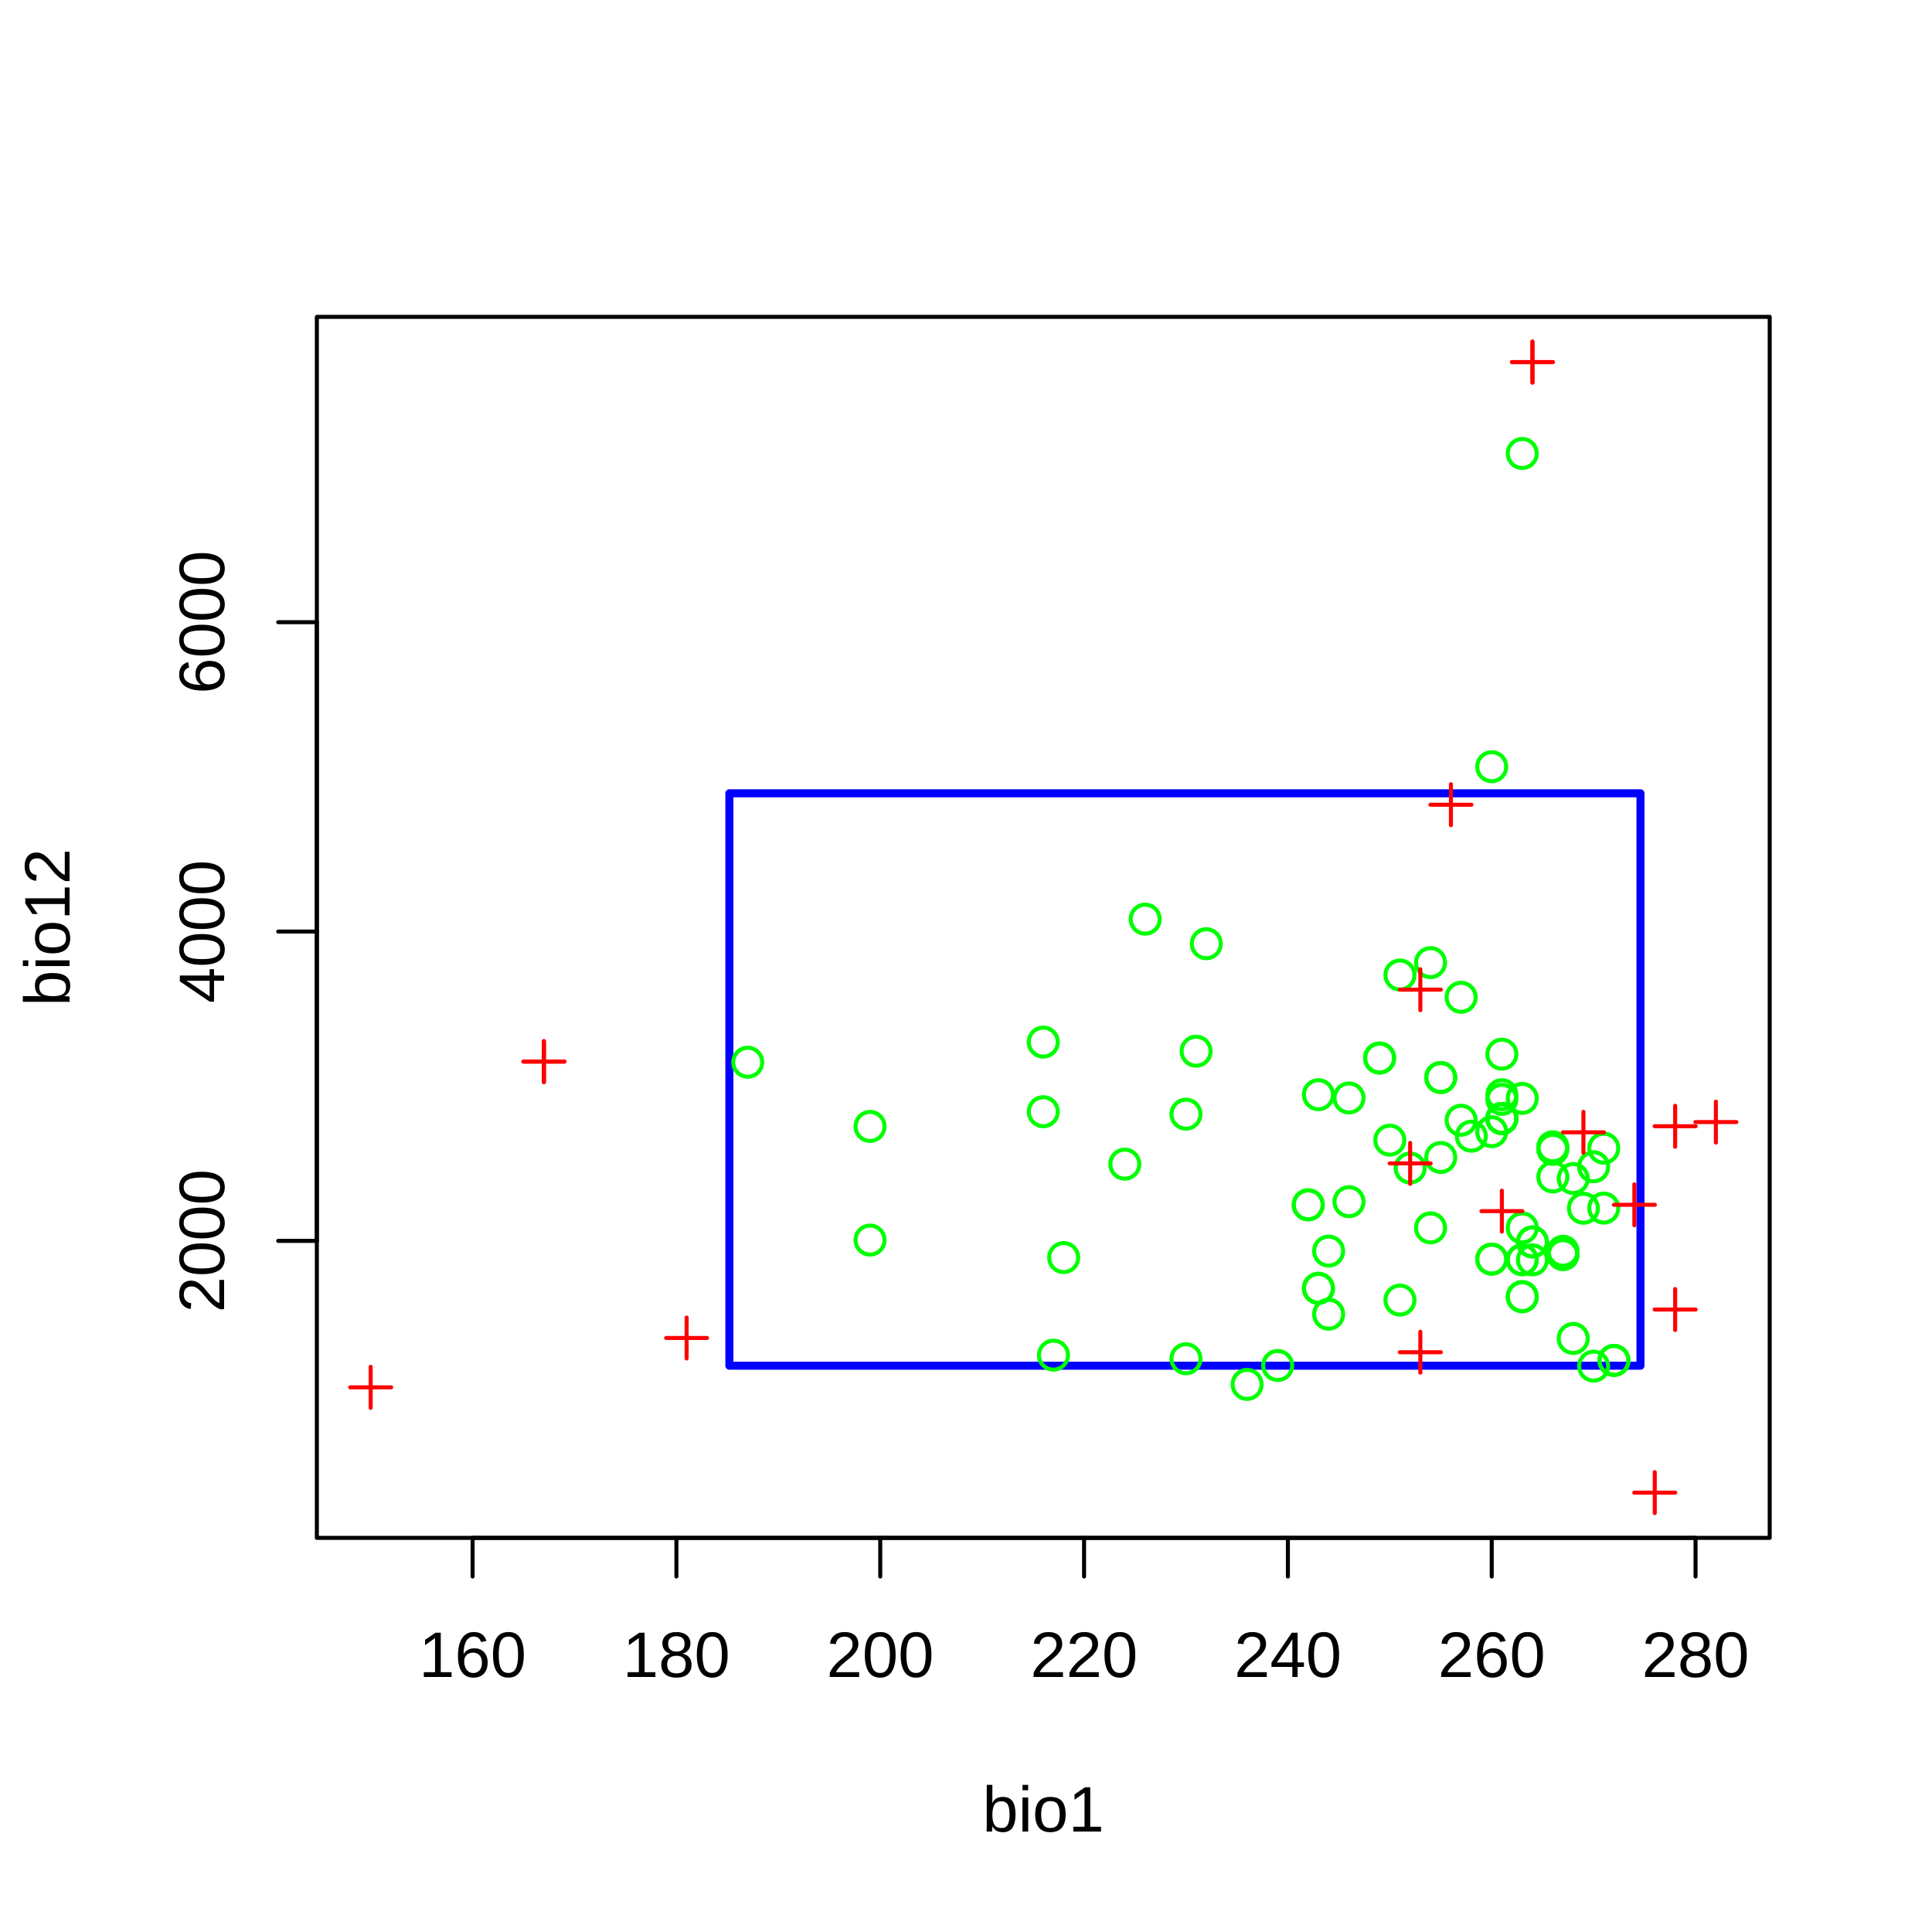
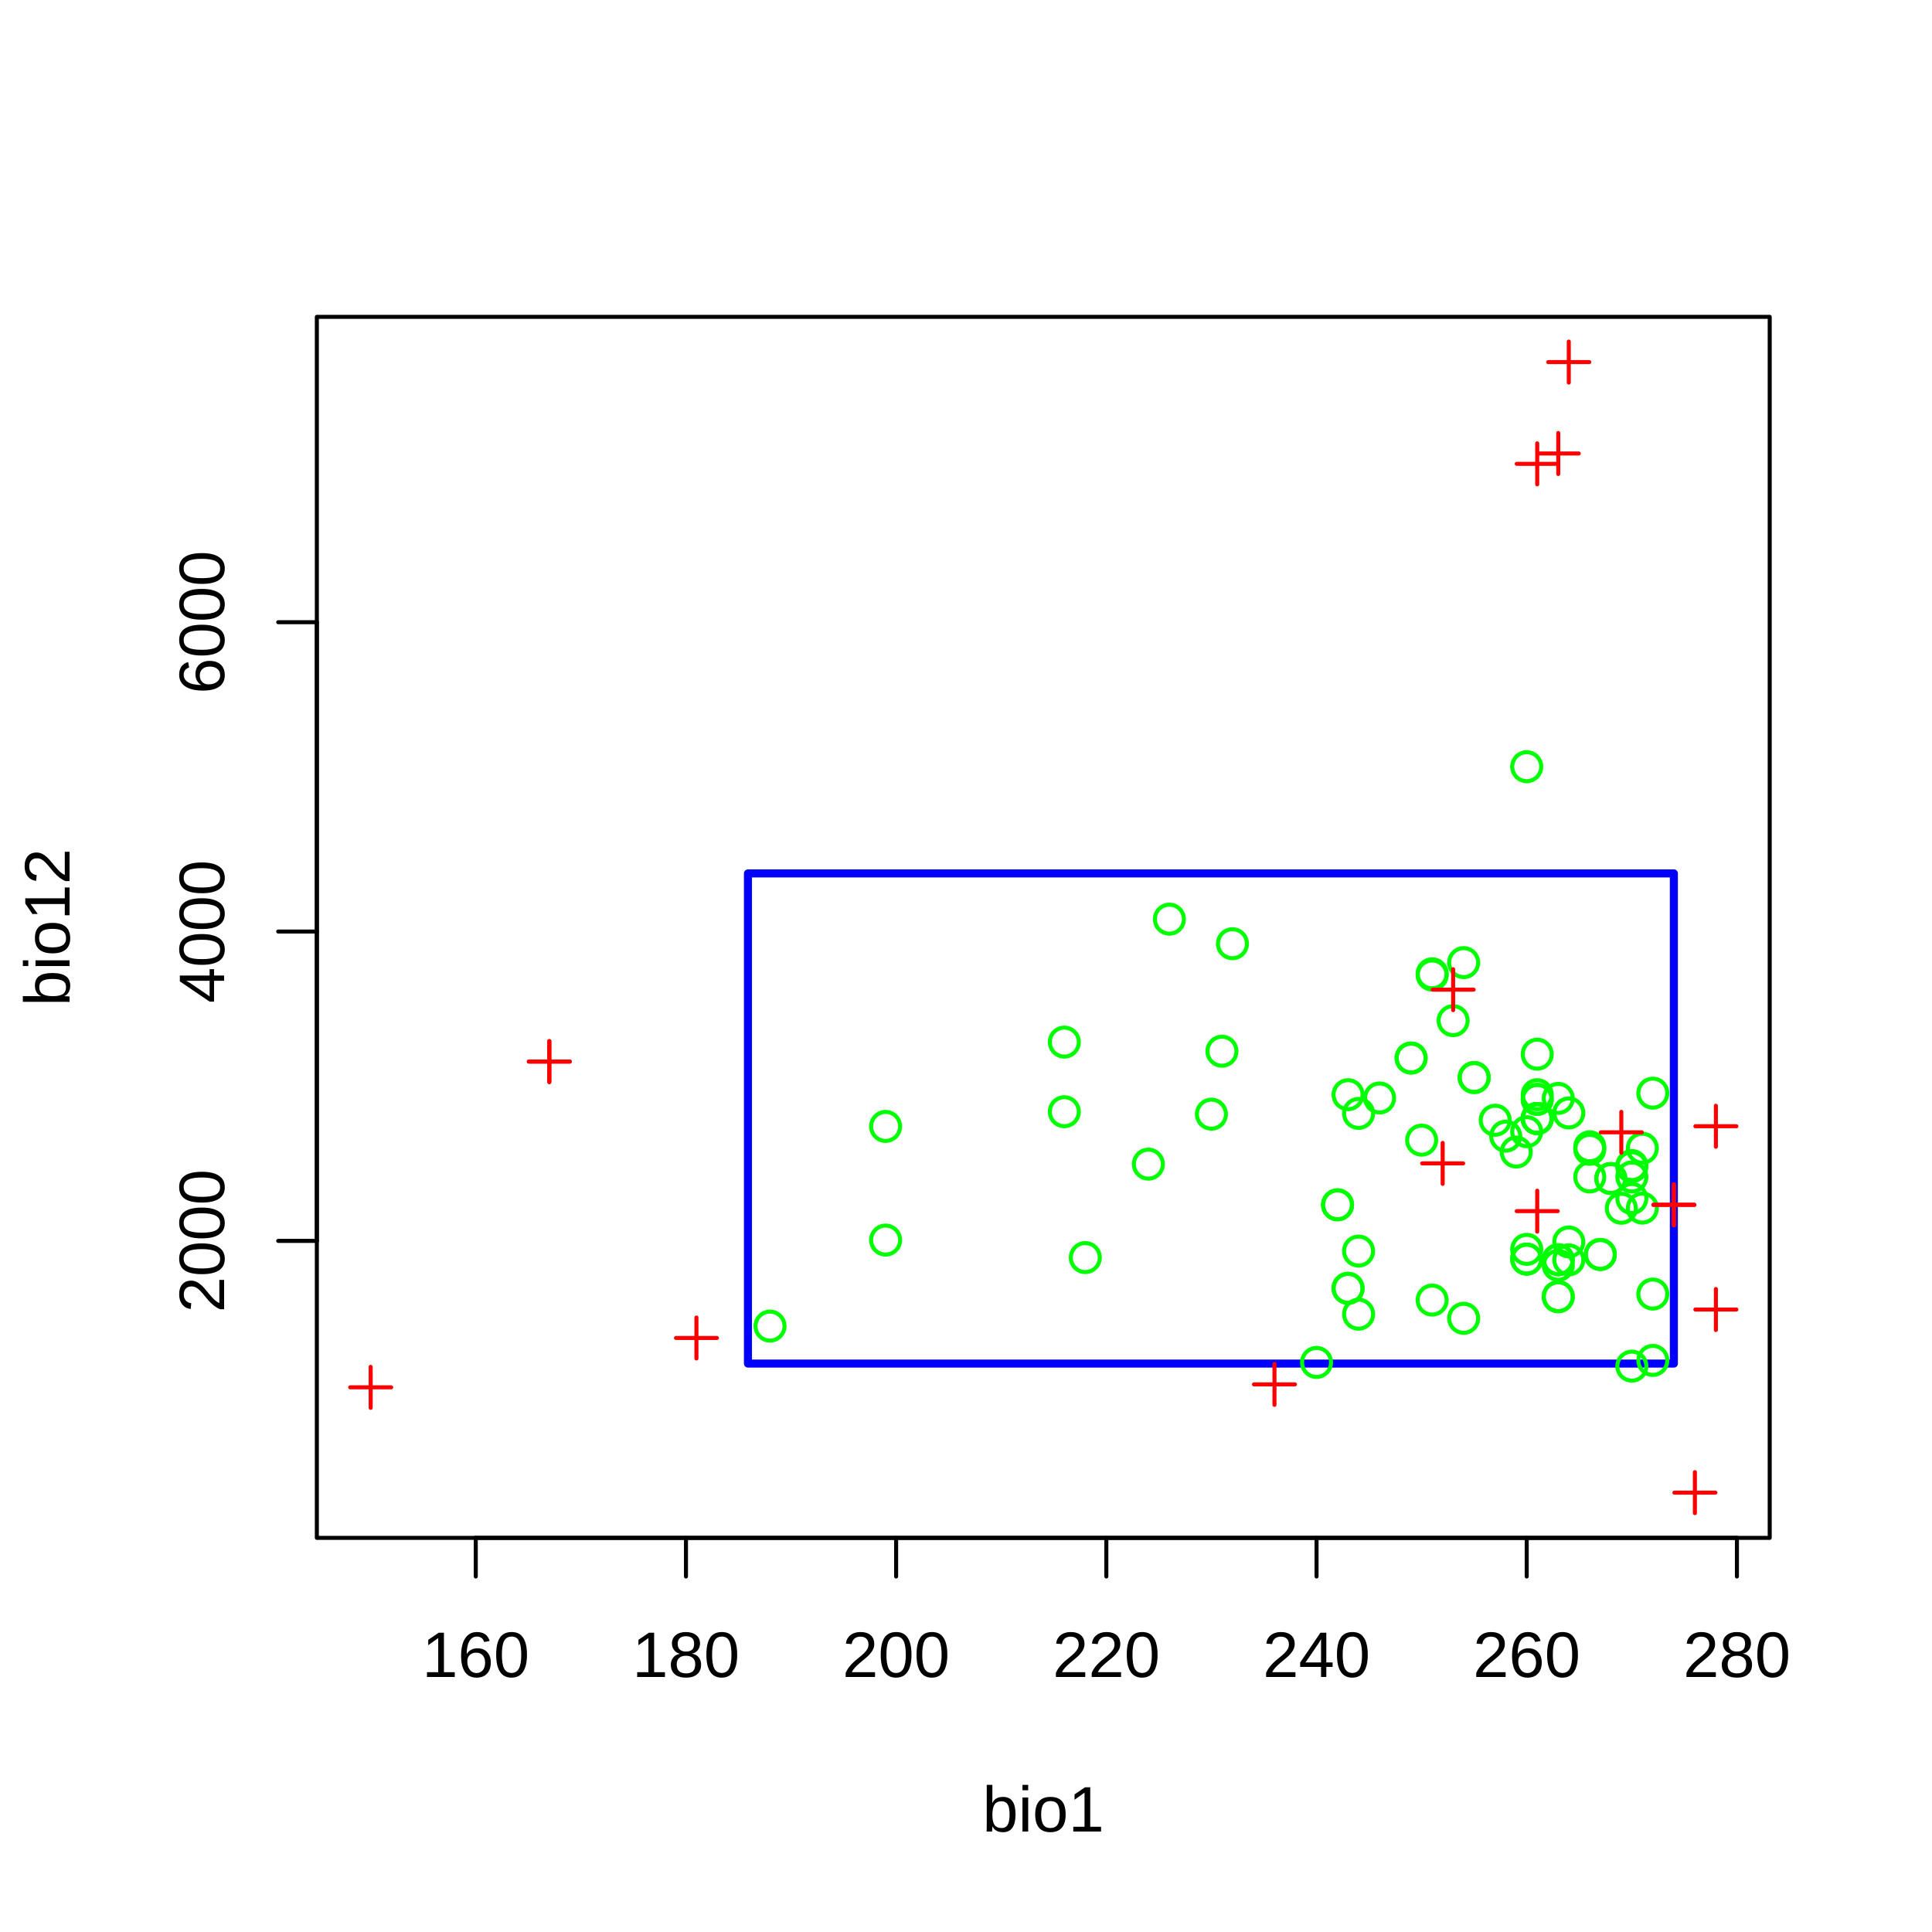
<svg xmlns="http://www.w3.org/2000/svg" class="svglite" width="360.00pt" height="360.00pt" viewBox="0 0 360.00 360.00">
  <defs>
    <style type="text/css">
    .svglite line, .svglite polyline, .svglite polygon, .svglite path, .svglite rect, .svglite circle {
      fill: none;
      stroke: #000000;
      stroke-linecap: round;
      stroke-linejoin: round;
      stroke-miterlimit: 10.00;
    }
    .svglite text {
      white-space: pre;
    }
  </style>
  </defs>
  <rect width="100%" height="100%" style="stroke: none; fill: #FFFFFF;" />
  <defs>
    <clipPath id="cpMC4wMHwzNjAuMDB8MC4wMHwzNjAuMDA=">
      <rect x="0.00" y="0.00" width="360.00" height="360.00" />
    </clipPath>
  </defs>
  <g clip-path="url(#cpMC4wMHwzNjAuMDB8MC4wMHwzNjAuMDA=)">
-     <line x1="88.06" y1="286.56" x2="315.94" y2="286.56" style="stroke-width: 0.75;" />
-     <line x1="88.06" y1="286.56" x2="88.06" y2="293.76" style="stroke-width: 0.75;" />
-     <line x1="126.04" y1="286.56" x2="126.04" y2="293.76" style="stroke-width: 0.75;" />
-     <line x1="164.02" y1="286.56" x2="164.02" y2="293.76" style="stroke-width: 0.75;" />
-     <line x1="202.00" y1="286.56" x2="202.00" y2="293.76" style="stroke-width: 0.75;" />
-     <line x1="239.98" y1="286.56" x2="239.98" y2="293.76" style="stroke-width: 0.75;" />
-     <line x1="277.96" y1="286.56" x2="277.96" y2="293.76" style="stroke-width: 0.75;" />
-     <line x1="315.94" y1="286.56" x2="315.94" y2="293.76" style="stroke-width: 0.75;" />
-     <text x="88.06" y="312.48" text-anchor="middle" style="font-size: 12.00px; font-family: &quot;Arial&quot;;" textLength="20.02px" lengthAdjust="spacingAndGlyphs">160</text>
-     <text x="126.04" y="312.48" text-anchor="middle" style="font-size: 12.00px; font-family: &quot;Arial&quot;;" textLength="20.02px" lengthAdjust="spacingAndGlyphs">180</text>
-     <text x="164.02" y="312.48" text-anchor="middle" style="font-size: 12.00px; font-family: &quot;Arial&quot;;" textLength="20.02px" lengthAdjust="spacingAndGlyphs">200</text>
-     <text x="202.00" y="312.48" text-anchor="middle" style="font-size: 12.00px; font-family: &quot;Arial&quot;;" textLength="20.02px" lengthAdjust="spacingAndGlyphs">220</text>
-     <text x="239.98" y="312.48" text-anchor="middle" style="font-size: 12.00px; font-family: &quot;Arial&quot;;" textLength="20.02px" lengthAdjust="spacingAndGlyphs">240</text>
-     <text x="277.96" y="312.48" text-anchor="middle" style="font-size: 12.00px; font-family: &quot;Arial&quot;;" textLength="20.02px" lengthAdjust="spacingAndGlyphs">260</text>
-     <text x="315.94" y="312.48" text-anchor="middle" style="font-size: 12.00px; font-family: &quot;Arial&quot;;" textLength="20.02px" lengthAdjust="spacingAndGlyphs">280</text>
+     <line x1="88.65" y1="286.56" x2="323.65" y2="286.56" style="stroke-width: 0.75;" />
+     <line x1="88.65" y1="286.56" x2="88.65" y2="293.76" style="stroke-width: 0.75;" />
+     <line x1="127.82" y1="286.56" x2="127.82" y2="293.76" style="stroke-width: 0.75;" />
+     <line x1="166.98" y1="286.56" x2="166.98" y2="293.76" style="stroke-width: 0.75;" />
+     <line x1="206.15" y1="286.56" x2="206.15" y2="293.76" style="stroke-width: 0.75;" />
+     <line x1="245.32" y1="286.56" x2="245.32" y2="293.76" style="stroke-width: 0.75;" />
+     <line x1="284.48" y1="286.56" x2="284.48" y2="293.76" style="stroke-width: 0.75;" />
+     <line x1="323.65" y1="286.56" x2="323.65" y2="293.76" style="stroke-width: 0.75;" />
+     <text x="88.65" y="312.48" text-anchor="middle" style="font-size: 12.00px; font-family: &quot;Arial&quot;;" textLength="20.02px" lengthAdjust="spacingAndGlyphs">160</text>
+     <text x="127.82" y="312.48" text-anchor="middle" style="font-size: 12.00px; font-family: &quot;Arial&quot;;" textLength="20.02px" lengthAdjust="spacingAndGlyphs">180</text>
+     <text x="166.98" y="312.48" text-anchor="middle" style="font-size: 12.00px; font-family: &quot;Arial&quot;;" textLength="20.02px" lengthAdjust="spacingAndGlyphs">200</text>
+     <text x="206.15" y="312.48" text-anchor="middle" style="font-size: 12.00px; font-family: &quot;Arial&quot;;" textLength="20.02px" lengthAdjust="spacingAndGlyphs">220</text>
+     <text x="245.32" y="312.48" text-anchor="middle" style="font-size: 12.00px; font-family: &quot;Arial&quot;;" textLength="20.02px" lengthAdjust="spacingAndGlyphs">240</text>
+     <text x="284.48" y="312.48" text-anchor="middle" style="font-size: 12.00px; font-family: &quot;Arial&quot;;" textLength="20.02px" lengthAdjust="spacingAndGlyphs">260</text>
+     <text x="323.65" y="312.48" text-anchor="middle" style="font-size: 12.00px; font-family: &quot;Arial&quot;;" textLength="20.02px" lengthAdjust="spacingAndGlyphs">280</text>
    <line x1="59.04" y1="231.22" x2="59.04" y2="115.94" style="stroke-width: 0.75;" />
    <line x1="59.04" y1="231.22" x2="51.84" y2="231.22" style="stroke-width: 0.75;" />
    <line x1="59.04" y1="173.58" x2="51.84" y2="173.58" style="stroke-width: 0.75;" />
    <line x1="59.04" y1="115.94" x2="51.84" y2="115.94" style="stroke-width: 0.75;" />
    <text transform="translate(41.76,231.22) rotate(-90)" text-anchor="middle" style="font-size: 12.00px; font-family: &quot;Arial&quot;;" textLength="26.70px" lengthAdjust="spacingAndGlyphs">2000</text>
    <text transform="translate(41.76,173.58) rotate(-90)" text-anchor="middle" style="font-size: 12.00px; font-family: &quot;Arial&quot;;" textLength="26.70px" lengthAdjust="spacingAndGlyphs">4000</text>
    <text transform="translate(41.76,115.94) rotate(-90)" text-anchor="middle" style="font-size: 12.00px; font-family: &quot;Arial&quot;;" textLength="26.70px" lengthAdjust="spacingAndGlyphs">6000</text>
    <polygon points="59.04,286.56 329.76,286.56 329.76,59.04 59.04,59.04 " style="stroke-width: 0.75;" />
    <text x="194.40" y="341.28" text-anchor="middle" style="font-size: 12.00px; font-family: &quot;Arial&quot;;" textLength="22.69px" lengthAdjust="spacingAndGlyphs">bio1</text>
    <text transform="translate(12.96,172.80) rotate(-90)" text-anchor="middle" style="font-size: 12.00px; font-family: &quot;Arial&quot;;" textLength="29.36px" lengthAdjust="spacingAndGlyphs">bio12</text>
  </g>
  <defs>
    <clipPath id="cpNTkuMDR8MzI5Ljc2fDU5LjA0fDI4Ni41Ng==">
      <rect x="59.04" y="59.04" width="270.72" height="227.52" />
    </clipPath>
  </defs>
  <g clip-path="url(#cpNTkuMDR8MzI5Ljc2fDU5LjA0fDI4Ni41Ng==)">
-     <polygon points="135.91,254.48 135.91,147.82 305.68,147.82 305.68,254.48 135.91,254.48 " style="stroke-width: 1.50; stroke: #0000FF;" />
-     <circle cx="283.65" cy="241.62" r="2.70" style="stroke-width: 0.75; stroke: #00FF00;" />
-     <circle cx="283.65" cy="241.62" r="2.70" style="stroke-width: 0.75; stroke: #00FF00;" />
-     <circle cx="245.67" cy="240.06" r="2.70" style="stroke-width: 0.75; stroke: #00FF00;" />
-     <circle cx="245.67" cy="240.06" r="2.70" style="stroke-width: 0.75; stroke: #00FF00;" />
-     <circle cx="298.84" cy="225.11" r="2.70" style="stroke-width: 0.75; stroke: #00FF00;" />
-     <circle cx="289.35" cy="214.16" r="2.70" style="stroke-width: 0.75; stroke: #00FF00;" />
-     <circle cx="289.35" cy="213.69" r="2.70" style="stroke-width: 0.75; stroke: #00FF00;" />
-     <circle cx="238.08" cy="254.44" r="2.70" style="stroke-width: 0.75; stroke: #00FF00;" />
-     <circle cx="260.86" cy="242.25" r="2.70" style="stroke-width: 0.75; stroke: #00FF00;" />
-     <circle cx="298.84" cy="213.95" r="2.70" style="stroke-width: 0.75; stroke: #00FF00;" />
-     <circle cx="295.05" cy="225.14" r="2.70" style="stroke-width: 0.75; stroke: #00FF00;" />
-     <circle cx="266.56" cy="228.80" r="2.70" style="stroke-width: 0.75; stroke: #00FF00;" />
-     <circle cx="283.65" cy="234.73" r="2.70" style="stroke-width: 0.75; stroke: #00FF00;" />
-     <circle cx="283.65" cy="234.73" r="2.70" style="stroke-width: 0.75; stroke: #00FF00;" />
-     <circle cx="277.96" cy="234.62" r="2.70" style="stroke-width: 0.75; stroke: #00FF00;" />
-     <circle cx="277.96" cy="234.62" r="2.70" style="stroke-width: 0.75; stroke: #00FF00;" />
-     <circle cx="296.95" cy="217.41" r="2.70" style="stroke-width: 0.75; stroke: #00FF00;" />
-     <circle cx="274.16" cy="211.71" r="2.70" style="stroke-width: 0.75; stroke: #00FF00;" />
-     <circle cx="194.40" cy="207.15" r="2.70" style="stroke-width: 0.75; stroke: #00FF00;" />
-     <circle cx="162.12" cy="231.07" r="2.70" style="stroke-width: 0.75; stroke: #00FF00;" />
-     <circle cx="224.78" cy="175.85" r="2.70" style="stroke-width: 0.75; stroke: #00FF00;" />
-     <circle cx="293.15" cy="249.40" r="2.70" style="stroke-width: 0.75; stroke: #00FF00;" />
-     <circle cx="247.57" cy="244.88" r="2.70" style="stroke-width: 0.75; stroke: #00FF00;" />
-     <circle cx="260.86" cy="181.68" r="2.70" style="stroke-width: 0.75; stroke: #00FF00;" />
-     <circle cx="283.65" cy="84.50" r="2.70" style="stroke-width: 0.75; stroke: #00FF00;" />
-     <circle cx="277.96" cy="210.87" r="2.70" style="stroke-width: 0.75; stroke: #00FF00;" />
-     <circle cx="243.77" cy="224.50" r="2.70" style="stroke-width: 0.75; stroke: #00FF00;" />
-     <circle cx="258.97" cy="212.45" r="2.70" style="stroke-width: 0.75; stroke: #00FF00;" />
-     <circle cx="139.33" cy="197.93" r="2.70" style="stroke-width: 0.75; stroke: #00FF00;" />
-     <circle cx="251.37" cy="223.92" r="2.70" style="stroke-width: 0.75; stroke: #00FF00;" />
-     <circle cx="279.85" cy="203.98" r="2.70" style="stroke-width: 0.75; stroke: #00FF00;" />
-     <circle cx="272.26" cy="208.74" r="2.70" style="stroke-width: 0.75; stroke: #00FF00;" />
-     <circle cx="300.74" cy="253.49" r="2.70" style="stroke-width: 0.75; stroke: #00FF00;" />
-     <circle cx="300.74" cy="253.49" r="2.70" style="stroke-width: 0.75; stroke: #00FF00;" />
-     <circle cx="209.59" cy="216.92" r="2.70" style="stroke-width: 0.75; stroke: #00FF00;" />
-     <circle cx="194.40" cy="194.18" r="2.70" style="stroke-width: 0.75; stroke: #00FF00;" />
-     <circle cx="272.26" cy="185.83" r="2.70" style="stroke-width: 0.75; stroke: #00FF00;" />
-     <circle cx="196.30" cy="252.51" r="2.70" style="stroke-width: 0.75; stroke: #00FF00;" />
-     <circle cx="247.57" cy="233.12" r="2.70" style="stroke-width: 0.75; stroke: #00FF00;" />
-     <circle cx="213.39" cy="171.27" r="2.70" style="stroke-width: 0.75; stroke: #00FF00;" />
-     <circle cx="220.99" cy="207.61" r="2.70" style="stroke-width: 0.75; stroke: #00FF00;" />
-     <circle cx="198.20" cy="234.33" r="2.70" style="stroke-width: 0.75; stroke: #00FF00;" />
-     <circle cx="277.96" cy="142.86" r="2.70" style="stroke-width: 0.75; stroke: #00FF00;" />
-     <circle cx="262.76" cy="217.64" r="2.70" style="stroke-width: 0.75; stroke: #00FF00;" />
-     <circle cx="266.56" cy="179.37" r="2.70" style="stroke-width: 0.75; stroke: #00FF00;" />
-     <circle cx="268.46" cy="200.78" r="2.70" style="stroke-width: 0.75; stroke: #00FF00;" />
-     <circle cx="162.12" cy="209.89" r="2.70" style="stroke-width: 0.75; stroke: #00FF00;" />
-     <circle cx="222.88" cy="195.88" r="2.70" style="stroke-width: 0.75; stroke: #00FF00;" />
-     <circle cx="268.46" cy="200.78" r="2.70" style="stroke-width: 0.75; stroke: #00FF00;" />
-     <circle cx="279.85" cy="208.42" r="2.70" style="stroke-width: 0.75; stroke: #00FF00;" />
-     <circle cx="279.85" cy="208.42" r="2.70" style="stroke-width: 0.75; stroke: #00FF00;" />
-     <circle cx="279.85" cy="208.42" r="2.70" style="stroke-width: 0.75; stroke: #00FF00;" />
-     <circle cx="279.85" cy="208.42" r="2.70" style="stroke-width: 0.75; stroke: #00FF00;" />
-     <circle cx="243.77" cy="224.50" r="2.70" style="stroke-width: 0.75; stroke: #00FF00;" />
-     <circle cx="245.67" cy="203.98" r="2.70" style="stroke-width: 0.75; stroke: #00FF00;" />
-     <circle cx="285.55" cy="231.42" r="2.70" style="stroke-width: 0.75; stroke: #00FF00;" />
-     <circle cx="285.55" cy="231.42" r="2.70" style="stroke-width: 0.75; stroke: #00FF00;" />
-     <circle cx="251.37" cy="204.59" r="2.70" style="stroke-width: 0.75; stroke: #00FF00;" />
-     <circle cx="291.25" cy="233.75" r="2.70" style="stroke-width: 0.75; stroke: #00FF00;" />
-     <circle cx="279.85" cy="208.42" r="2.70" style="stroke-width: 0.75; stroke: #00FF00;" />
-     <circle cx="268.46" cy="215.68" r="2.70" style="stroke-width: 0.75; stroke: #00FF00;" />
-     <circle cx="291.25" cy="233.75" r="2.70" style="stroke-width: 0.75; stroke: #00FF00;" />
-     <circle cx="291.25" cy="233.75" r="2.70" style="stroke-width: 0.75; stroke: #00FF00;" />
-     <circle cx="289.35" cy="219.31" r="2.70" style="stroke-width: 0.75; stroke: #00FF00;" />
-     <circle cx="279.85" cy="196.43" r="2.70" style="stroke-width: 0.75; stroke: #00FF00;" />
-     <circle cx="279.85" cy="204.85" r="2.70" style="stroke-width: 0.75; stroke: #00FF00;" />
-     <circle cx="283.65" cy="204.67" r="2.70" style="stroke-width: 0.75; stroke: #00FF00;" />
-     <circle cx="293.15" cy="219.60" r="2.70" style="stroke-width: 0.75; stroke: #00FF00;" />
-     <circle cx="291.25" cy="233.15" r="2.70" style="stroke-width: 0.75; stroke: #00FF00;" />
-     <circle cx="283.65" cy="228.80" r="2.70" style="stroke-width: 0.75; stroke: #00FF00;" />
-     <circle cx="285.55" cy="234.76" r="2.70" style="stroke-width: 0.75; stroke: #00FF00;" />
-     <circle cx="257.07" cy="197.15" r="2.70" style="stroke-width: 0.75; stroke: #00FF00;" />
-     <circle cx="257.07" cy="197.15" r="2.70" style="stroke-width: 0.75; stroke: #00FF00;" />
-     <circle cx="232.38" cy="257.96" r="2.70" style="stroke-width: 0.75; stroke: #00FF00;" />
-     <circle cx="296.95" cy="254.56" r="2.70" style="stroke-width: 0.75; stroke: #00FF00;" />
-     <circle cx="220.99" cy="253.18" r="2.70" style="stroke-width: 0.75; stroke: #00FF00;" />
-     <line x1="260.84" y1="184.41" x2="268.48" y2="184.41" style="stroke-width: 0.75; stroke: #FF0000;" />
-     <line x1="264.66" y1="188.23" x2="264.66" y2="180.60" style="stroke-width: 0.75; stroke: #FF0000;" />
-     <line x1="258.95" y1="216.78" x2="266.58" y2="216.78" style="stroke-width: 0.75; stroke: #FF0000;" />
-     <line x1="262.76" y1="220.60" x2="262.76" y2="212.96" style="stroke-width: 0.75; stroke: #FF0000;" />
-     <line x1="300.72" y1="224.50" x2="308.36" y2="224.50" style="stroke-width: 0.75; stroke: #FF0000;" />
-     <line x1="304.54" y1="228.32" x2="304.54" y2="220.68" style="stroke-width: 0.75; stroke: #FF0000;" />
-     <line x1="124.12" y1="249.31" x2="131.75" y2="249.31" style="stroke-width: 0.75; stroke: #FF0000;" />
-     <line x1="127.94" y1="253.13" x2="127.94" y2="245.50" style="stroke-width: 0.75; stroke: #FF0000;" />
-     <line x1="276.04" y1="225.68" x2="283.67" y2="225.68" style="stroke-width: 0.75; stroke: #FF0000;" />
-     <line x1="279.85" y1="229.50" x2="279.85" y2="221.86" style="stroke-width: 0.75; stroke: #FF0000;" />
-     <line x1="281.73" y1="67.47" x2="289.37" y2="67.47" style="stroke-width: 0.75; stroke: #FF0000;" />
-     <line x1="285.55" y1="71.29" x2="285.55" y2="63.65" style="stroke-width: 0.75; stroke: #FF0000;" />
-     <line x1="281.73" y1="67.47" x2="289.37" y2="67.47" style="stroke-width: 0.75; stroke: #FF0000;" />
-     <line x1="285.55" y1="71.29" x2="285.55" y2="63.65" style="stroke-width: 0.75; stroke: #FF0000;" />
-     <line x1="308.32" y1="244.01" x2="315.96" y2="244.01" style="stroke-width: 0.75; stroke: #FF0000;" />
-     <line x1="312.14" y1="247.83" x2="312.14" y2="240.19" style="stroke-width: 0.75; stroke: #FF0000;" />
+     <polygon points="139.37,254.08 139.37,162.75 311.90,162.75 311.90,254.08 139.37,254.08 " style="stroke-width: 1.50; stroke: #0000FF;" />
+     <circle cx="290.36" cy="241.62" r="2.70" style="stroke-width: 0.75; stroke: #00FF00;" />
+     <circle cx="290.36" cy="241.62" r="2.70" style="stroke-width: 0.75; stroke: #00FF00;" />
+     <circle cx="251.19" cy="240.06" r="2.70" style="stroke-width: 0.75; stroke: #00FF00;" />
+     <circle cx="251.19" cy="240.06" r="2.70" style="stroke-width: 0.75; stroke: #00FF00;" />
+     <circle cx="245.32" cy="253.87" r="2.70" style="stroke-width: 0.75; stroke: #00FF00;" />
+     <circle cx="306.03" cy="225.11" r="2.70" style="stroke-width: 0.75; stroke: #00FF00;" />
+     <circle cx="296.23" cy="214.16" r="2.70" style="stroke-width: 0.75; stroke: #00FF00;" />
+     <circle cx="296.23" cy="213.69" r="2.70" style="stroke-width: 0.75; stroke: #00FF00;" />
+     <circle cx="266.86" cy="242.25" r="2.70" style="stroke-width: 0.75; stroke: #00FF00;" />
+     <circle cx="306.03" cy="213.95" r="2.70" style="stroke-width: 0.75; stroke: #00FF00;" />
+     <circle cx="302.11" cy="225.14" r="2.70" style="stroke-width: 0.75; stroke: #00FF00;" />
+     <circle cx="304.07" cy="223.32" r="2.70" style="stroke-width: 0.75; stroke: #00FF00;" />
+     <circle cx="290.36" cy="235.77" r="2.70" style="stroke-width: 0.75; stroke: #00FF00;" />
+     <circle cx="284.48" cy="232.80" r="2.70" style="stroke-width: 0.75; stroke: #00FF00;" />
+     <circle cx="290.36" cy="234.73" r="2.70" style="stroke-width: 0.75; stroke: #00FF00;" />
+     <circle cx="290.36" cy="234.73" r="2.70" style="stroke-width: 0.75; stroke: #00FF00;" />
+     <circle cx="284.48" cy="234.62" r="2.70" style="stroke-width: 0.75; stroke: #00FF00;" />
+     <circle cx="284.48" cy="234.62" r="2.70" style="stroke-width: 0.75; stroke: #00FF00;" />
+     <circle cx="304.07" cy="217.41" r="2.70" style="stroke-width: 0.75; stroke: #00FF00;" />
+     <circle cx="304.07" cy="217.18" r="2.70" style="stroke-width: 0.75; stroke: #00FF00;" />
+     <circle cx="304.07" cy="219.31" r="2.70" style="stroke-width: 0.75; stroke: #00FF00;" />
+     <circle cx="280.57" cy="211.71" r="2.70" style="stroke-width: 0.75; stroke: #00FF00;" />
+     <circle cx="198.32" cy="207.15" r="2.70" style="stroke-width: 0.75; stroke: #00FF00;" />
+     <circle cx="165.02" cy="231.07" r="2.70" style="stroke-width: 0.75; stroke: #00FF00;" />
+     <circle cx="229.65" cy="175.85" r="2.70" style="stroke-width: 0.75; stroke: #00FF00;" />
+     <circle cx="253.15" cy="244.88" r="2.70" style="stroke-width: 0.75; stroke: #00FF00;" />
+     <circle cx="272.73" cy="245.65" r="2.70" style="stroke-width: 0.75; stroke: #00FF00;" />
+     <circle cx="266.86" cy="181.68" r="2.70" style="stroke-width: 0.75; stroke: #00FF00;" />
+     <circle cx="249.23" cy="224.50" r="2.70" style="stroke-width: 0.75; stroke: #00FF00;" />
+     <circle cx="307.98" cy="241.13" r="2.70" style="stroke-width: 0.75; stroke: #00FF00;" />
+     <circle cx="264.90" cy="212.45" r="2.70" style="stroke-width: 0.75; stroke: #00FF00;" />
+     <circle cx="307.98" cy="203.69" r="2.70" style="stroke-width: 0.75; stroke: #00FF00;" />
+     <circle cx="143.48" cy="247.10" r="2.70" style="stroke-width: 0.75; stroke: #00FF00;" />
+     <circle cx="286.44" cy="203.98" r="2.70" style="stroke-width: 0.75; stroke: #00FF00;" />
+     <circle cx="278.61" cy="208.74" r="2.70" style="stroke-width: 0.75; stroke: #00FF00;" />
+     <circle cx="307.98" cy="253.49" r="2.70" style="stroke-width: 0.75; stroke: #00FF00;" />
+     <circle cx="213.98" cy="216.92" r="2.70" style="stroke-width: 0.75; stroke: #00FF00;" />
+     <circle cx="198.32" cy="194.18" r="2.70" style="stroke-width: 0.75; stroke: #00FF00;" />
+     <circle cx="266.86" cy="181.45" r="2.70" style="stroke-width: 0.75; stroke: #00FF00;" />
+     <circle cx="253.15" cy="207.47" r="2.70" style="stroke-width: 0.75; stroke: #00FF00;" />
+     <circle cx="253.15" cy="233.12" r="2.70" style="stroke-width: 0.75; stroke: #00FF00;" />
+     <circle cx="217.90" cy="171.27" r="2.70" style="stroke-width: 0.75; stroke: #00FF00;" />
+     <circle cx="225.73" cy="207.61" r="2.70" style="stroke-width: 0.75; stroke: #00FF00;" />
+     <circle cx="202.23" cy="234.33" r="2.70" style="stroke-width: 0.75; stroke: #00FF00;" />
+     <circle cx="284.48" cy="142.86" r="2.70" style="stroke-width: 0.75; stroke: #00FF00;" />
+     <circle cx="270.77" cy="190.18" r="2.70" style="stroke-width: 0.75; stroke: #00FF00;" />
+     <circle cx="272.73" cy="179.37" r="2.70" style="stroke-width: 0.75; stroke: #00FF00;" />
+     <circle cx="274.69" cy="200.78" r="2.70" style="stroke-width: 0.75; stroke: #00FF00;" />
+     <circle cx="165.02" cy="209.89" r="2.70" style="stroke-width: 0.75; stroke: #00FF00;" />
+     <circle cx="227.69" cy="195.88" r="2.70" style="stroke-width: 0.75; stroke: #00FF00;" />
+     <circle cx="282.53" cy="214.67" r="2.70" style="stroke-width: 0.75; stroke: #00FF00;" />
+     <circle cx="274.69" cy="200.78" r="2.70" style="stroke-width: 0.75; stroke: #00FF00;" />
+     <circle cx="286.44" cy="208.42" r="2.70" style="stroke-width: 0.75; stroke: #00FF00;" />
+     <circle cx="286.44" cy="208.42" r="2.70" style="stroke-width: 0.75; stroke: #00FF00;" />
+     <circle cx="286.44" cy="208.42" r="2.70" style="stroke-width: 0.75; stroke: #00FF00;" />
+     <circle cx="286.44" cy="208.42" r="2.70" style="stroke-width: 0.75; stroke: #00FF00;" />
+     <circle cx="249.23" cy="224.50" r="2.70" style="stroke-width: 0.75; stroke: #00FF00;" />
+     <circle cx="251.19" cy="203.98" r="2.70" style="stroke-width: 0.75; stroke: #00FF00;" />
+     <circle cx="292.32" cy="231.42" r="2.70" style="stroke-width: 0.75; stroke: #00FF00;" />
+     <circle cx="257.07" cy="204.59" r="2.70" style="stroke-width: 0.75; stroke: #00FF00;" />
+     <circle cx="284.48" cy="210.87" r="2.70" style="stroke-width: 0.75; stroke: #00FF00;" />
+     <circle cx="298.19" cy="233.75" r="2.70" style="stroke-width: 0.75; stroke: #00FF00;" />
+     <circle cx="286.44" cy="208.42" r="2.70" style="stroke-width: 0.75; stroke: #00FF00;" />
+     <circle cx="298.19" cy="233.75" r="2.70" style="stroke-width: 0.75; stroke: #00FF00;" />
+     <circle cx="296.23" cy="219.31" r="2.70" style="stroke-width: 0.75; stroke: #00FF00;" />
+     <circle cx="286.44" cy="196.43" r="2.70" style="stroke-width: 0.75; stroke: #00FF00;" />
+     <circle cx="292.32" cy="207.38" r="2.70" style="stroke-width: 0.75; stroke: #00FF00;" />
+     <circle cx="300.15" cy="219.60" r="2.70" style="stroke-width: 0.75; stroke: #00FF00;" />
+     <circle cx="286.44" cy="204.85" r="2.70" style="stroke-width: 0.75; stroke: #00FF00;" />
+     <circle cx="286.44" cy="204.85" r="2.70" style="stroke-width: 0.75; stroke: #00FF00;" />
+     <circle cx="290.36" cy="204.67" r="2.70" style="stroke-width: 0.75; stroke: #00FF00;" />
+     <circle cx="300.15" cy="219.60" r="2.70" style="stroke-width: 0.75; stroke: #00FF00;" />
+     <circle cx="292.32" cy="234.76" r="2.70" style="stroke-width: 0.75; stroke: #00FF00;" />
+     <circle cx="262.94" cy="197.15" r="2.70" style="stroke-width: 0.75; stroke: #00FF00;" />
+     <circle cx="262.94" cy="197.15" r="2.70" style="stroke-width: 0.75; stroke: #00FF00;" />
+     <circle cx="304.07" cy="254.56" r="2.70" style="stroke-width: 0.75; stroke: #00FF00;" />
+     <line x1="266.96" y1="184.41" x2="274.59" y2="184.41" style="stroke-width: 0.75; stroke: #FF0000;" />
+     <line x1="270.77" y1="188.23" x2="270.77" y2="180.60" style="stroke-width: 0.75; stroke: #FF0000;" />
+     <line x1="265.00" y1="216.78" x2="272.64" y2="216.78" style="stroke-width: 0.75; stroke: #FF0000;" />
+     <line x1="268.82" y1="220.60" x2="268.82" y2="212.96" style="stroke-width: 0.75; stroke: #FF0000;" />
+     <line x1="308.08" y1="224.50" x2="315.72" y2="224.50" style="stroke-width: 0.75; stroke: #FF0000;" />
+     <line x1="311.90" y1="228.32" x2="311.90" y2="220.68" style="stroke-width: 0.75; stroke: #FF0000;" />
+     <line x1="308.08" y1="224.50" x2="315.72" y2="224.50" style="stroke-width: 0.75; stroke: #FF0000;" />
+     <line x1="311.90" y1="228.32" x2="311.90" y2="220.68" style="stroke-width: 0.75; stroke: #FF0000;" />
+     <line x1="125.96" y1="249.31" x2="133.59" y2="249.31" style="stroke-width: 0.75; stroke: #FF0000;" />
+     <line x1="129.77" y1="253.13" x2="129.77" y2="245.50" style="stroke-width: 0.75; stroke: #FF0000;" />
+     <line x1="282.62" y1="225.68" x2="290.26" y2="225.68" style="stroke-width: 0.75; stroke: #FF0000;" />
+     <line x1="286.44" y1="229.50" x2="286.44" y2="221.86" style="stroke-width: 0.75; stroke: #FF0000;" />
+     <line x1="288.50" y1="67.47" x2="296.14" y2="67.47" style="stroke-width: 0.75; stroke: #FF0000;" />
+     <line x1="292.32" y1="71.29" x2="292.32" y2="63.65" style="stroke-width: 0.75; stroke: #FF0000;" />
+     <line x1="286.54" y1="84.50" x2="294.18" y2="84.50" style="stroke-width: 0.75; stroke: #FF0000;" />
+     <line x1="290.36" y1="88.32" x2="290.36" y2="80.68" style="stroke-width: 0.75; stroke: #FF0000;" />
+     <line x1="315.91" y1="244.01" x2="323.55" y2="244.01" style="stroke-width: 0.75; stroke: #FF0000;" />
+     <line x1="319.73" y1="247.83" x2="319.73" y2="240.19" style="stroke-width: 0.75; stroke: #FF0000;" />
    <line x1="65.25" y1="258.51" x2="72.89" y2="258.51" style="stroke-width: 0.75; stroke: #FF0000;" />
    <line x1="69.07" y1="262.33" x2="69.07" y2="254.69" style="stroke-width: 0.75; stroke: #FF0000;" />
-     <line x1="304.52" y1="278.13" x2="312.16" y2="278.13" style="stroke-width: 0.75; stroke: #FF0000;" />
-     <line x1="308.34" y1="281.95" x2="308.34" y2="274.31" style="stroke-width: 0.75; stroke: #FF0000;" />
-     <line x1="266.54" y1="149.95" x2="274.18" y2="149.95" style="stroke-width: 0.75; stroke: #FF0000;" />
-     <line x1="270.36" y1="153.76" x2="270.36" y2="146.13" style="stroke-width: 0.75; stroke: #FF0000;" />
-     <line x1="315.91" y1="209.08" x2="323.55" y2="209.08" style="stroke-width: 0.75; stroke: #FF0000;" />
-     <line x1="319.73" y1="212.90" x2="319.73" y2="205.26" style="stroke-width: 0.75; stroke: #FF0000;" />
-     <line x1="97.53" y1="197.81" x2="105.17" y2="197.81" style="stroke-width: 0.75; stroke: #FF0000;" />
-     <line x1="101.35" y1="201.63" x2="101.35" y2="194.00" style="stroke-width: 0.75; stroke: #FF0000;" />
-     <line x1="97.53" y1="197.81" x2="105.17" y2="197.81" style="stroke-width: 0.75; stroke: #FF0000;" />
-     <line x1="101.35" y1="201.63" x2="101.35" y2="194.00" style="stroke-width: 0.75; stroke: #FF0000;" />
-     <line x1="260.84" y1="251.97" x2="268.48" y2="251.97" style="stroke-width: 0.75; stroke: #FF0000;" />
-     <line x1="264.66" y1="255.78" x2="264.66" y2="248.15" style="stroke-width: 0.75; stroke: #FF0000;" />
-     <line x1="291.23" y1="210.99" x2="298.86" y2="210.99" style="stroke-width: 0.75; stroke: #FF0000;" />
-     <line x1="295.05" y1="214.80" x2="295.05" y2="207.17" style="stroke-width: 0.75; stroke: #FF0000;" />
-     <line x1="308.32" y1="209.86" x2="315.96" y2="209.86" style="stroke-width: 0.75; stroke: #FF0000;" />
-     <line x1="312.14" y1="213.68" x2="312.14" y2="206.04" style="stroke-width: 0.75; stroke: #FF0000;" />
+     <line x1="312.00" y1="278.13" x2="319.64" y2="278.13" style="stroke-width: 0.75; stroke: #FF0000;" />
+     <line x1="315.82" y1="281.95" x2="315.82" y2="274.31" style="stroke-width: 0.75; stroke: #FF0000;" />
+     <line x1="282.62" y1="86.43" x2="290.26" y2="86.43" style="stroke-width: 0.75; stroke: #FF0000;" />
+     <line x1="286.44" y1="90.25" x2="286.44" y2="82.61" style="stroke-width: 0.75; stroke: #FF0000;" />
+     <line x1="98.54" y1="197.81" x2="106.18" y2="197.81" style="stroke-width: 0.75; stroke: #FF0000;" />
+     <line x1="102.36" y1="201.63" x2="102.36" y2="194.00" style="stroke-width: 0.75; stroke: #FF0000;" />
+     <line x1="98.54" y1="197.81" x2="106.18" y2="197.81" style="stroke-width: 0.75; stroke: #FF0000;" />
+     <line x1="102.36" y1="201.63" x2="102.36" y2="194.00" style="stroke-width: 0.75; stroke: #FF0000;" />
+     <line x1="298.29" y1="210.99" x2="305.93" y2="210.99" style="stroke-width: 0.75; stroke: #FF0000;" />
+     <line x1="302.11" y1="214.80" x2="302.11" y2="207.17" style="stroke-width: 0.75; stroke: #FF0000;" />
+     <line x1="233.66" y1="257.96" x2="241.30" y2="257.96" style="stroke-width: 0.75; stroke: #FF0000;" />
+     <line x1="237.48" y1="261.78" x2="237.48" y2="254.14" style="stroke-width: 0.75; stroke: #FF0000;" />
+     <line x1="315.91" y1="209.86" x2="323.55" y2="209.86" style="stroke-width: 0.75; stroke: #FF0000;" />
+     <line x1="319.73" y1="213.68" x2="319.73" y2="206.04" style="stroke-width: 0.75; stroke: #FF0000;" />
  </g>
</svg>
